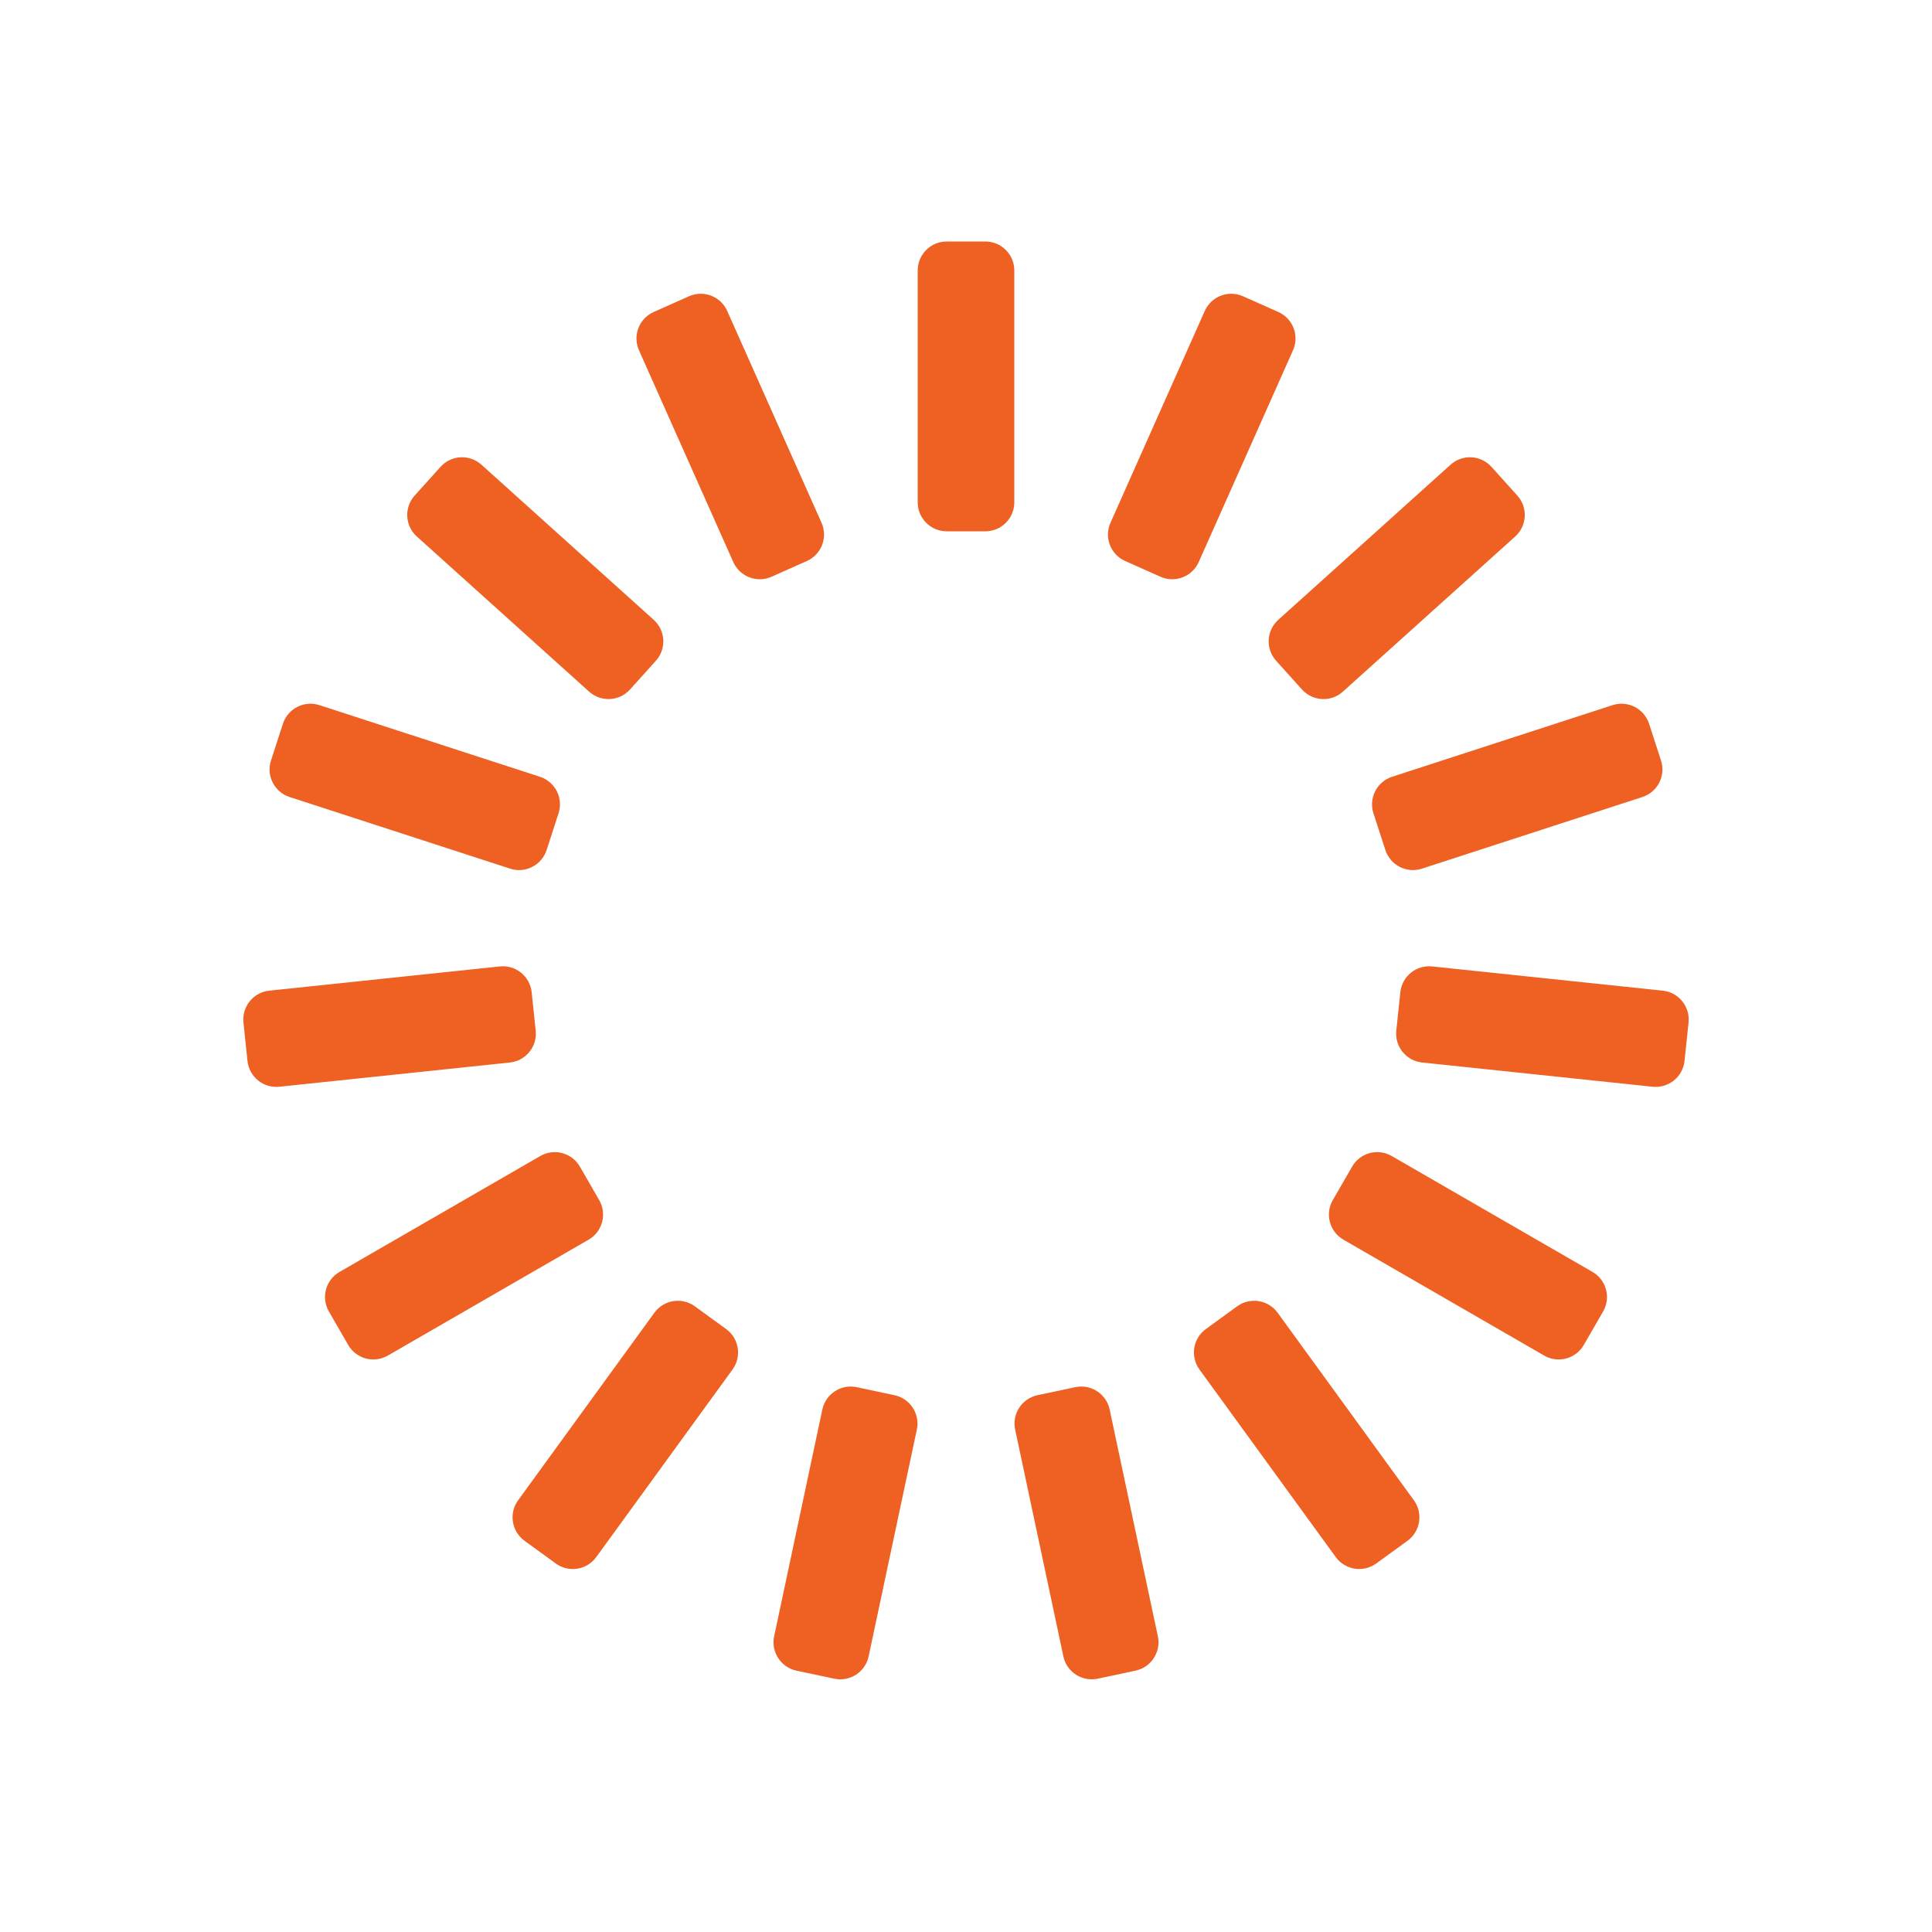
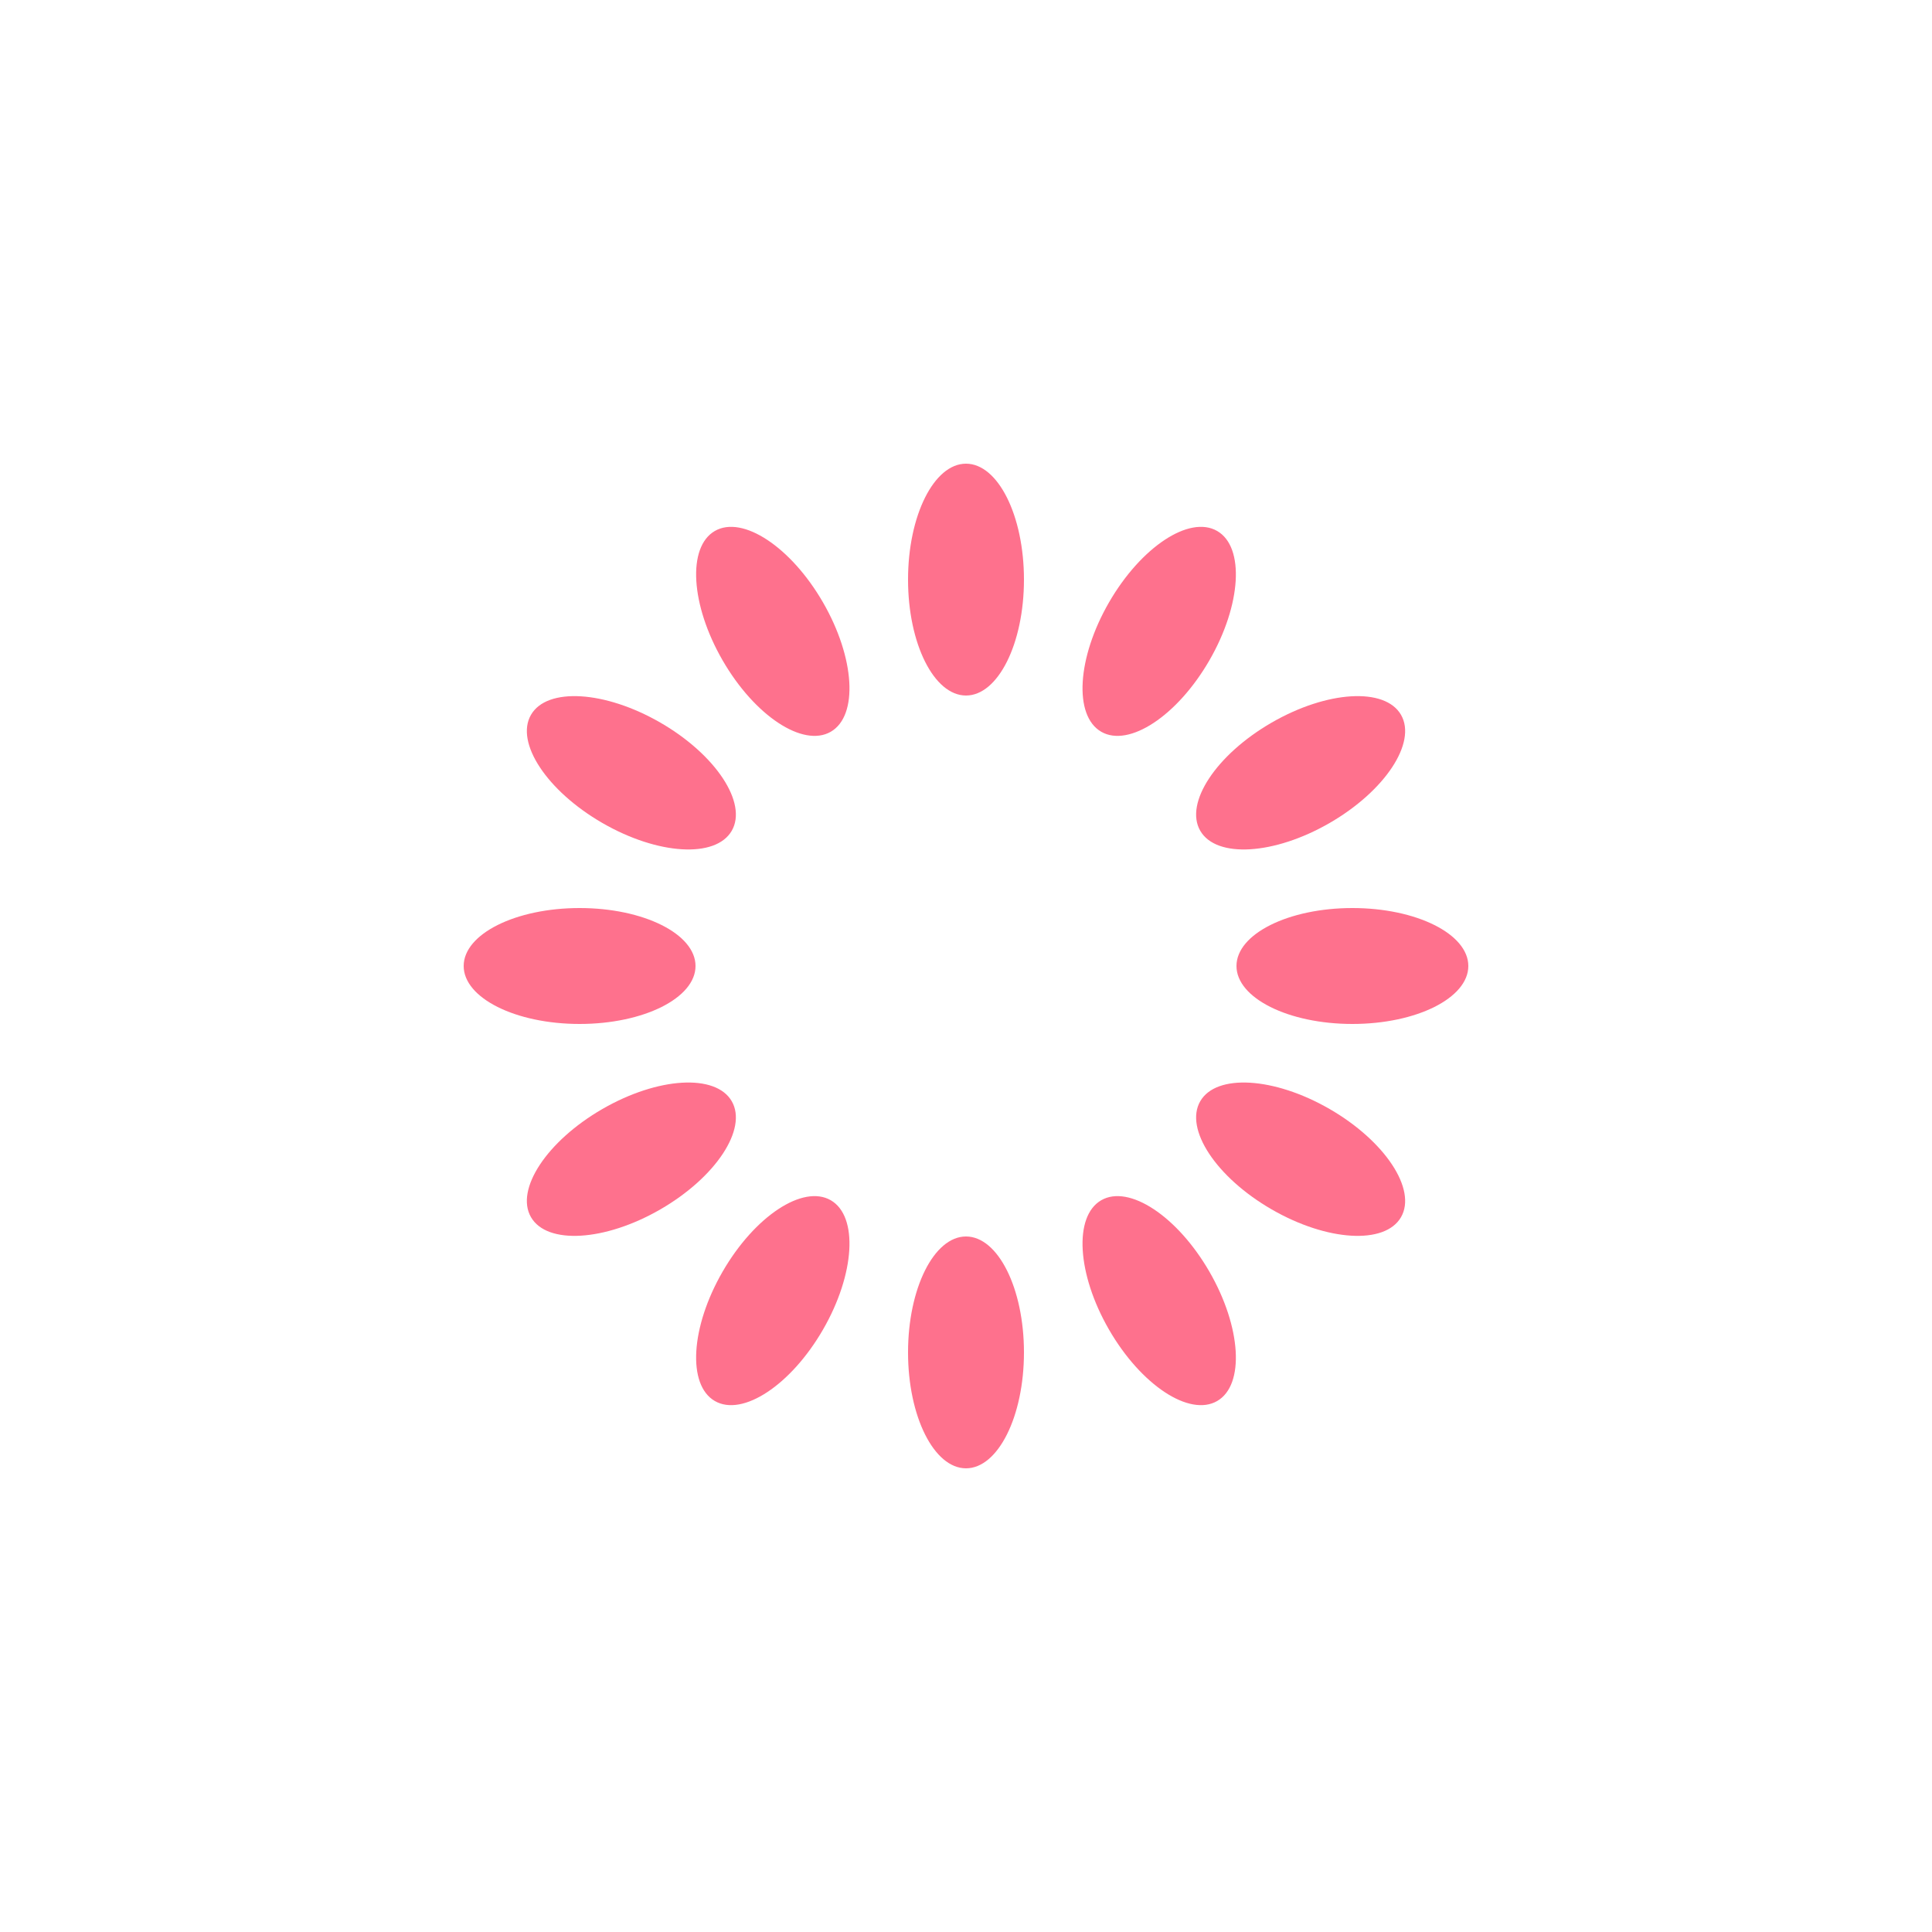
- <svg xmlns="http://www.w3.org/2000/svg" style="margin:auto;background:transparent;display:block;" width="200px" height="200px" viewBox="0 0 100 100" preserveAspectRatio="xMidYMid">
-   <g transform="rotate(0 50 50)">
-     <rect x="47.5" y="12.5" rx="1.5" ry="1.5" width="5" height="15" fill="#ee6123">
-       <animate attributeName="opacity" values="1;0" keyTimes="0;1" dur="1s" begin="-0.933s" repeatCount="indefinite" />
-     </rect>
-   </g>
-   <g transform="rotate(24 50 50)">
-     <rect x="47.5" y="12.5" rx="1.5" ry="1.5" width="5" height="15" fill="#ee6123">
-       <animate attributeName="opacity" values="1;0" keyTimes="0;1" dur="1s" begin="-0.867s" repeatCount="indefinite" />
-     </rect>
-   </g>
-   <g transform="rotate(48 50 50)">
-     <rect x="47.5" y="12.5" rx="1.5" ry="1.5" width="5" height="15" fill="#ee6123">
-       <animate attributeName="opacity" values="1;0" keyTimes="0;1" dur="1s" begin="-0.8s" repeatCount="indefinite" />
-     </rect>
-   </g>
-   <g transform="rotate(72 50 50)">
-     <rect x="47.5" y="12.5" rx="1.5" ry="1.5" width="5" height="15" fill="#ee6123">
-       <animate attributeName="opacity" values="1;0" keyTimes="0;1" dur="1s" begin="-0.733s" repeatCount="indefinite" />
-     </rect>
-   </g>
-   <g transform="rotate(96 50 50)">
-     <rect x="47.5" y="12.5" rx="1.5" ry="1.5" width="5" height="15" fill="#ee6123">
-       <animate attributeName="opacity" values="1;0" keyTimes="0;1" dur="1s" begin="-0.667s" repeatCount="indefinite" />
-     </rect>
-   </g>
-   <g transform="rotate(120 50 50)">
-     <rect x="47.5" y="12.5" rx="1.5" ry="1.5" width="5" height="15" fill="#ee6123">
-       <animate attributeName="opacity" values="1;0" keyTimes="0;1" dur="1s" begin="-0.6s" repeatCount="indefinite" />
-     </rect>
-   </g>
-   <g transform="rotate(144 50 50)">
-     <rect x="47.5" y="12.5" rx="1.5" ry="1.5" width="5" height="15" fill="#ee6123">
-       <animate attributeName="opacity" values="1;0" keyTimes="0;1" dur="1s" begin="-0.533s" repeatCount="indefinite" />
-     </rect>
-   </g>
-   <g transform="rotate(168 50 50)">
-     <rect x="47.5" y="12.5" rx="1.5" ry="1.5" width="5" height="15" fill="#ee6123">
-       <animate attributeName="opacity" values="1;0" keyTimes="0;1" dur="1s" begin="-0.467s" repeatCount="indefinite" />
-     </rect>
-   </g>
-   <g transform="rotate(192 50 50)">
-     <rect x="47.5" y="12.5" rx="1.5" ry="1.5" width="5" height="15" fill="#ee6123">
-       <animate attributeName="opacity" values="1;0" keyTimes="0;1" dur="1s" begin="-0.4s" repeatCount="indefinite" />
-     </rect>
-   </g>
-   <g transform="rotate(216 50 50)">
-     <rect x="47.5" y="12.5" rx="1.5" ry="1.5" width="5" height="15" fill="#ee6123">
-       <animate attributeName="opacity" values="1;0" keyTimes="0;1" dur="1s" begin="-0.333s" repeatCount="indefinite" />
-     </rect>
-   </g>
-   <g transform="rotate(240 50 50)">
-     <rect x="47.5" y="12.5" rx="1.5" ry="1.5" width="5" height="15" fill="#ee6123">
-       <animate attributeName="opacity" values="1;0" keyTimes="0;1" dur="1s" begin="-0.267s" repeatCount="indefinite" />
-     </rect>
-   </g>
-   <g transform="rotate(264 50 50)">
-     <rect x="47.5" y="12.5" rx="1.5" ry="1.5" width="5" height="15" fill="#ee6123">
-       <animate attributeName="opacity" values="1;0" keyTimes="0;1" dur="1s" begin="-0.2s" repeatCount="indefinite" />
-     </rect>
-   </g>
-   <g transform="rotate(288 50 50)">
-     <rect x="47.5" y="12.5" rx="1.5" ry="1.5" width="5" height="15" fill="#ee6123">
-       <animate attributeName="opacity" values="1;0" keyTimes="0;1" dur="1s" begin="-0.133s" repeatCount="indefinite" />
-     </rect>
-   </g>
-   <g transform="rotate(312 50 50)">
-     <rect x="47.5" y="12.5" rx="1.5" ry="1.5" width="5" height="15" fill="#ee6123">
-       <animate attributeName="opacity" values="1;0" keyTimes="0;1" dur="1s" begin="-0.067s" repeatCount="indefinite" />
-     </rect>
-   </g>
-   <g transform="rotate(336 50 50)">
-     <rect x="47.5" y="12.5" rx="1.5" ry="1.5" width="5" height="15" fill="#ee6123">
-       <animate attributeName="opacity" values="1;0" keyTimes="0;1" dur="1s" begin="0s" repeatCount="indefinite" />
-     </rect>
+ <svg xmlns="http://www.w3.org/2000/svg" viewBox="0 0 100 100" preserveAspectRatio="xMidYMid" width="200" height="200" style="shape-rendering: auto; display: block; background: transparent;">
+   <g>
+     <g transform="rotate(0 50 50)">
+       <rect fill="#fe718d" height="12" width="6" ry="6" rx="3" y="24" x="47">
+         <animate repeatCount="indefinite" begin="-0.917s" dur="1s" keyTimes="0;1" values="1;0" attributeName="opacity" />
+       </rect>
+     </g>
+     <g transform="rotate(30 50 50)">
+       <rect fill="#fe718d" height="12" width="6" ry="6" rx="3" y="24" x="47">
+         <animate repeatCount="indefinite" begin="-0.833s" dur="1s" keyTimes="0;1" values="1;0" attributeName="opacity" />
+       </rect>
+     </g>
+     <g transform="rotate(60 50 50)">
+       <rect fill="#fe718d" height="12" width="6" ry="6" rx="3" y="24" x="47">
+         <animate repeatCount="indefinite" begin="-0.75s" dur="1s" keyTimes="0;1" values="1;0" attributeName="opacity" />
+       </rect>
+     </g>
+     <g transform="rotate(90 50 50)">
+       <rect fill="#fe718d" height="12" width="6" ry="6" rx="3" y="24" x="47">
+         <animate repeatCount="indefinite" begin="-0.667s" dur="1s" keyTimes="0;1" values="1;0" attributeName="opacity" />
+       </rect>
+     </g>
+     <g transform="rotate(120 50 50)">
+       <rect fill="#fe718d" height="12" width="6" ry="6" rx="3" y="24" x="47">
+         <animate repeatCount="indefinite" begin="-0.583s" dur="1s" keyTimes="0;1" values="1;0" attributeName="opacity" />
+       </rect>
+     </g>
+     <g transform="rotate(150 50 50)">
+       <rect fill="#fe718d" height="12" width="6" ry="6" rx="3" y="24" x="47">
+         <animate repeatCount="indefinite" begin="-0.5s" dur="1s" keyTimes="0;1" values="1;0" attributeName="opacity" />
+       </rect>
+     </g>
+     <g transform="rotate(180 50 50)">
+       <rect fill="#fe718d" height="12" width="6" ry="6" rx="3" y="24" x="47">
+         <animate repeatCount="indefinite" begin="-0.417s" dur="1s" keyTimes="0;1" values="1;0" attributeName="opacity" />
+       </rect>
+     </g>
+     <g transform="rotate(210 50 50)">
+       <rect fill="#fe718d" height="12" width="6" ry="6" rx="3" y="24" x="47">
+         <animate repeatCount="indefinite" begin="-0.333s" dur="1s" keyTimes="0;1" values="1;0" attributeName="opacity" />
+       </rect>
+     </g>
+     <g transform="rotate(240 50 50)">
+       <rect fill="#fe718d" height="12" width="6" ry="6" rx="3" y="24" x="47">
+         <animate repeatCount="indefinite" begin="-0.25s" dur="1s" keyTimes="0;1" values="1;0" attributeName="opacity" />
+       </rect>
+     </g>
+     <g transform="rotate(270 50 50)">
+       <rect fill="#fe718d" height="12" width="6" ry="6" rx="3" y="24" x="47">
+         <animate repeatCount="indefinite" begin="-0.167s" dur="1s" keyTimes="0;1" values="1;0" attributeName="opacity" />
+       </rect>
+     </g>
+     <g transform="rotate(300 50 50)">
+       <rect fill="#fe718d" height="12" width="6" ry="6" rx="3" y="24" x="47">
+         <animate repeatCount="indefinite" begin="-0.083s" dur="1s" keyTimes="0;1" values="1;0" attributeName="opacity" />
+       </rect>
+     </g>
+     <g transform="rotate(330 50 50)">
+       <rect fill="#fe718d" height="12" width="6" ry="6" rx="3" y="24" x="47">
+         <animate repeatCount="indefinite" begin="0s" dur="1s" keyTimes="0;1" values="1;0" attributeName="opacity" />
+       </rect>
+     </g>
+     <g />
  </g>
</svg>
